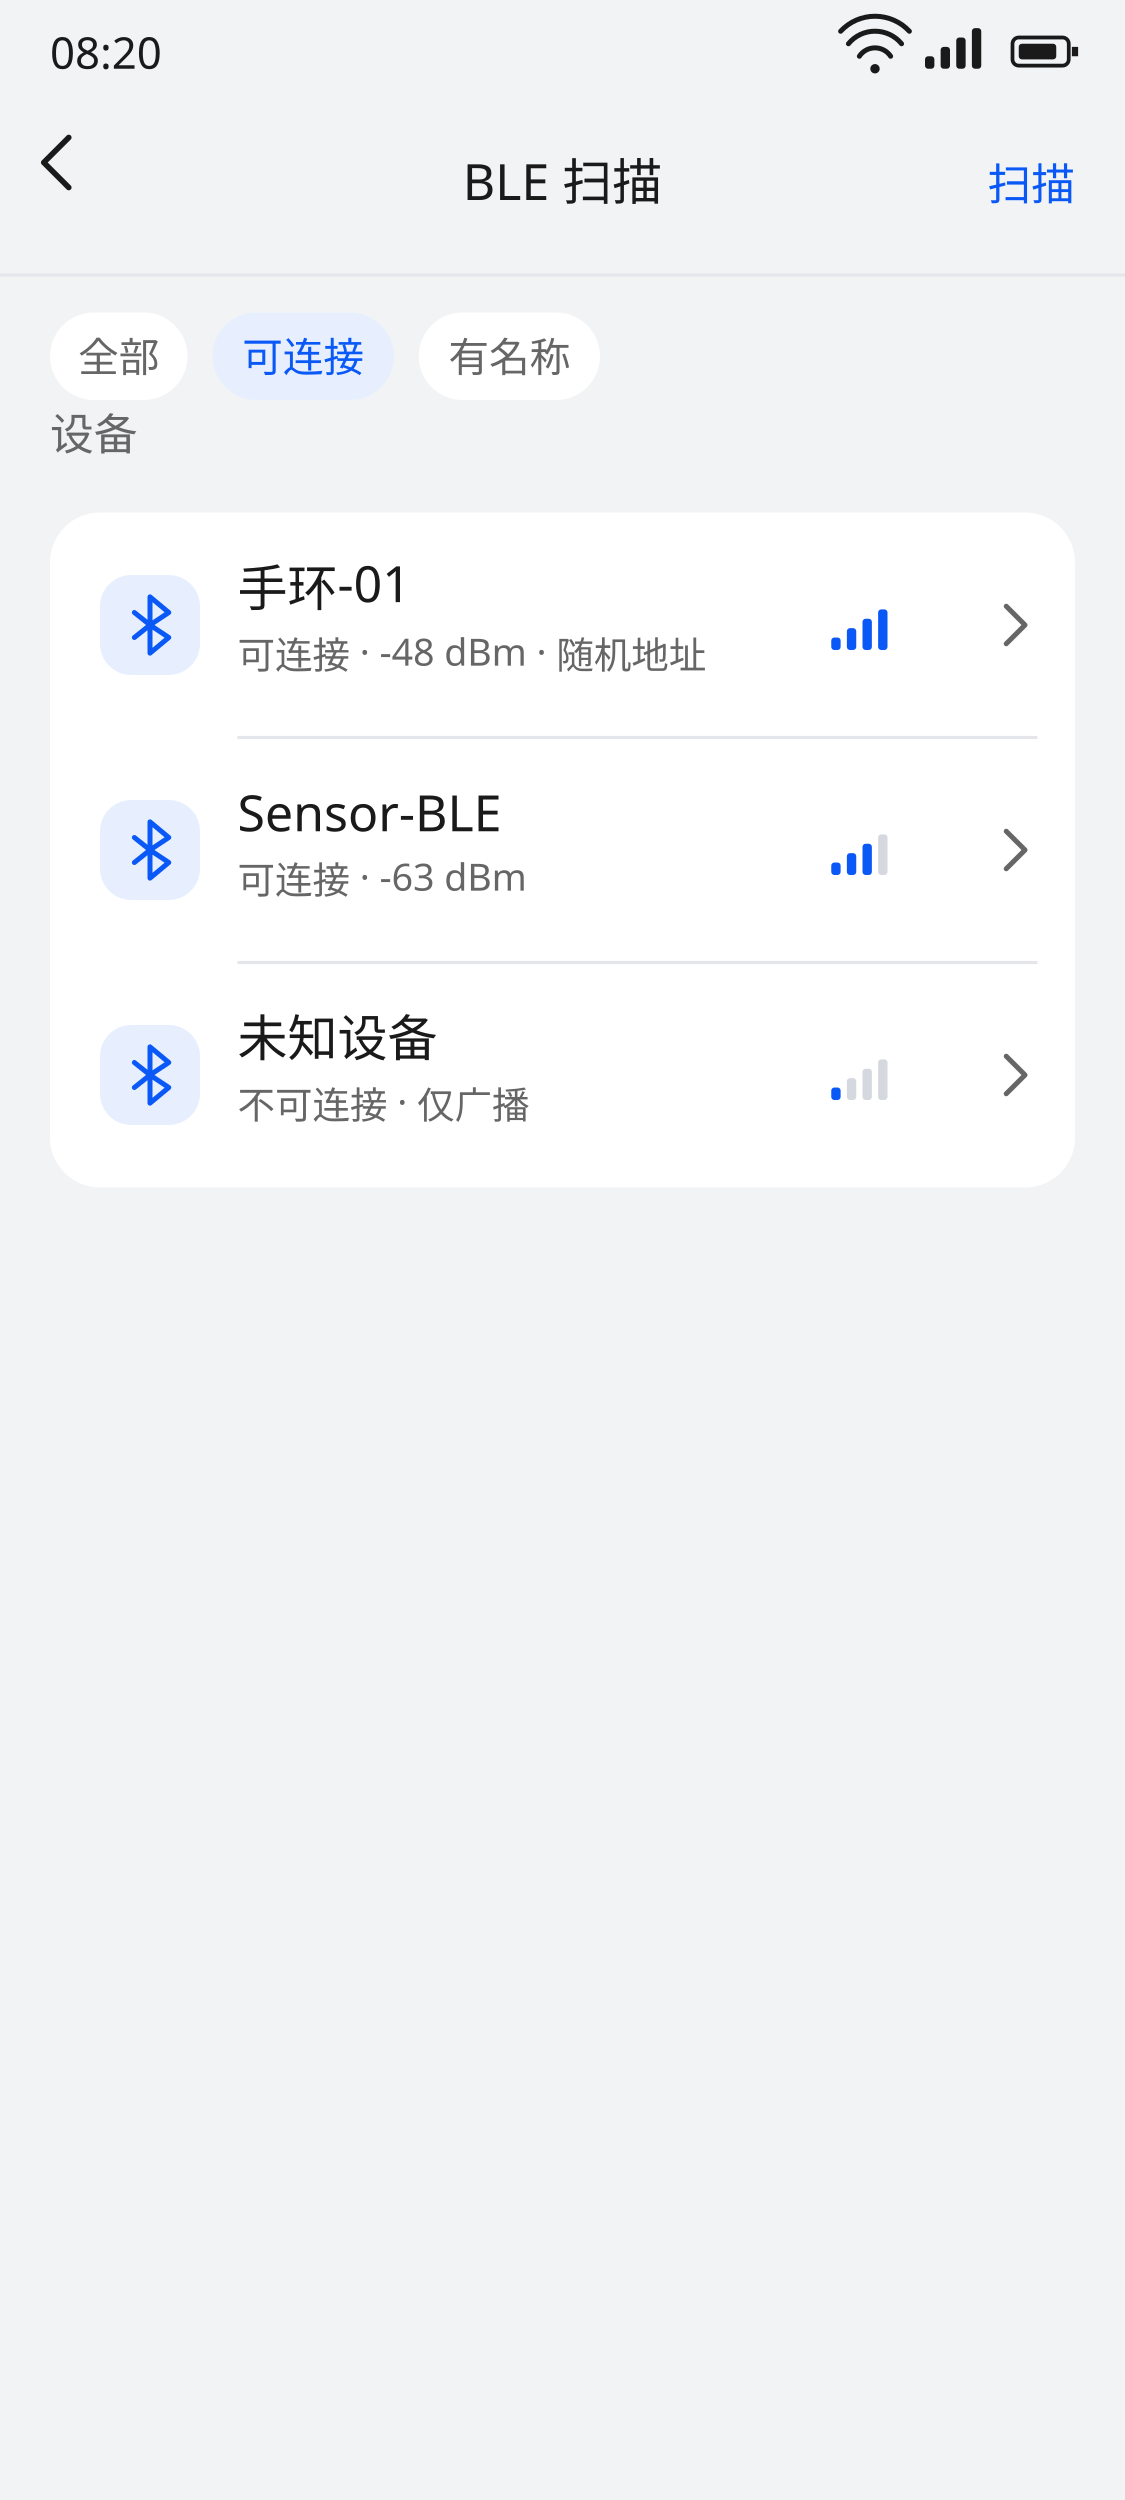
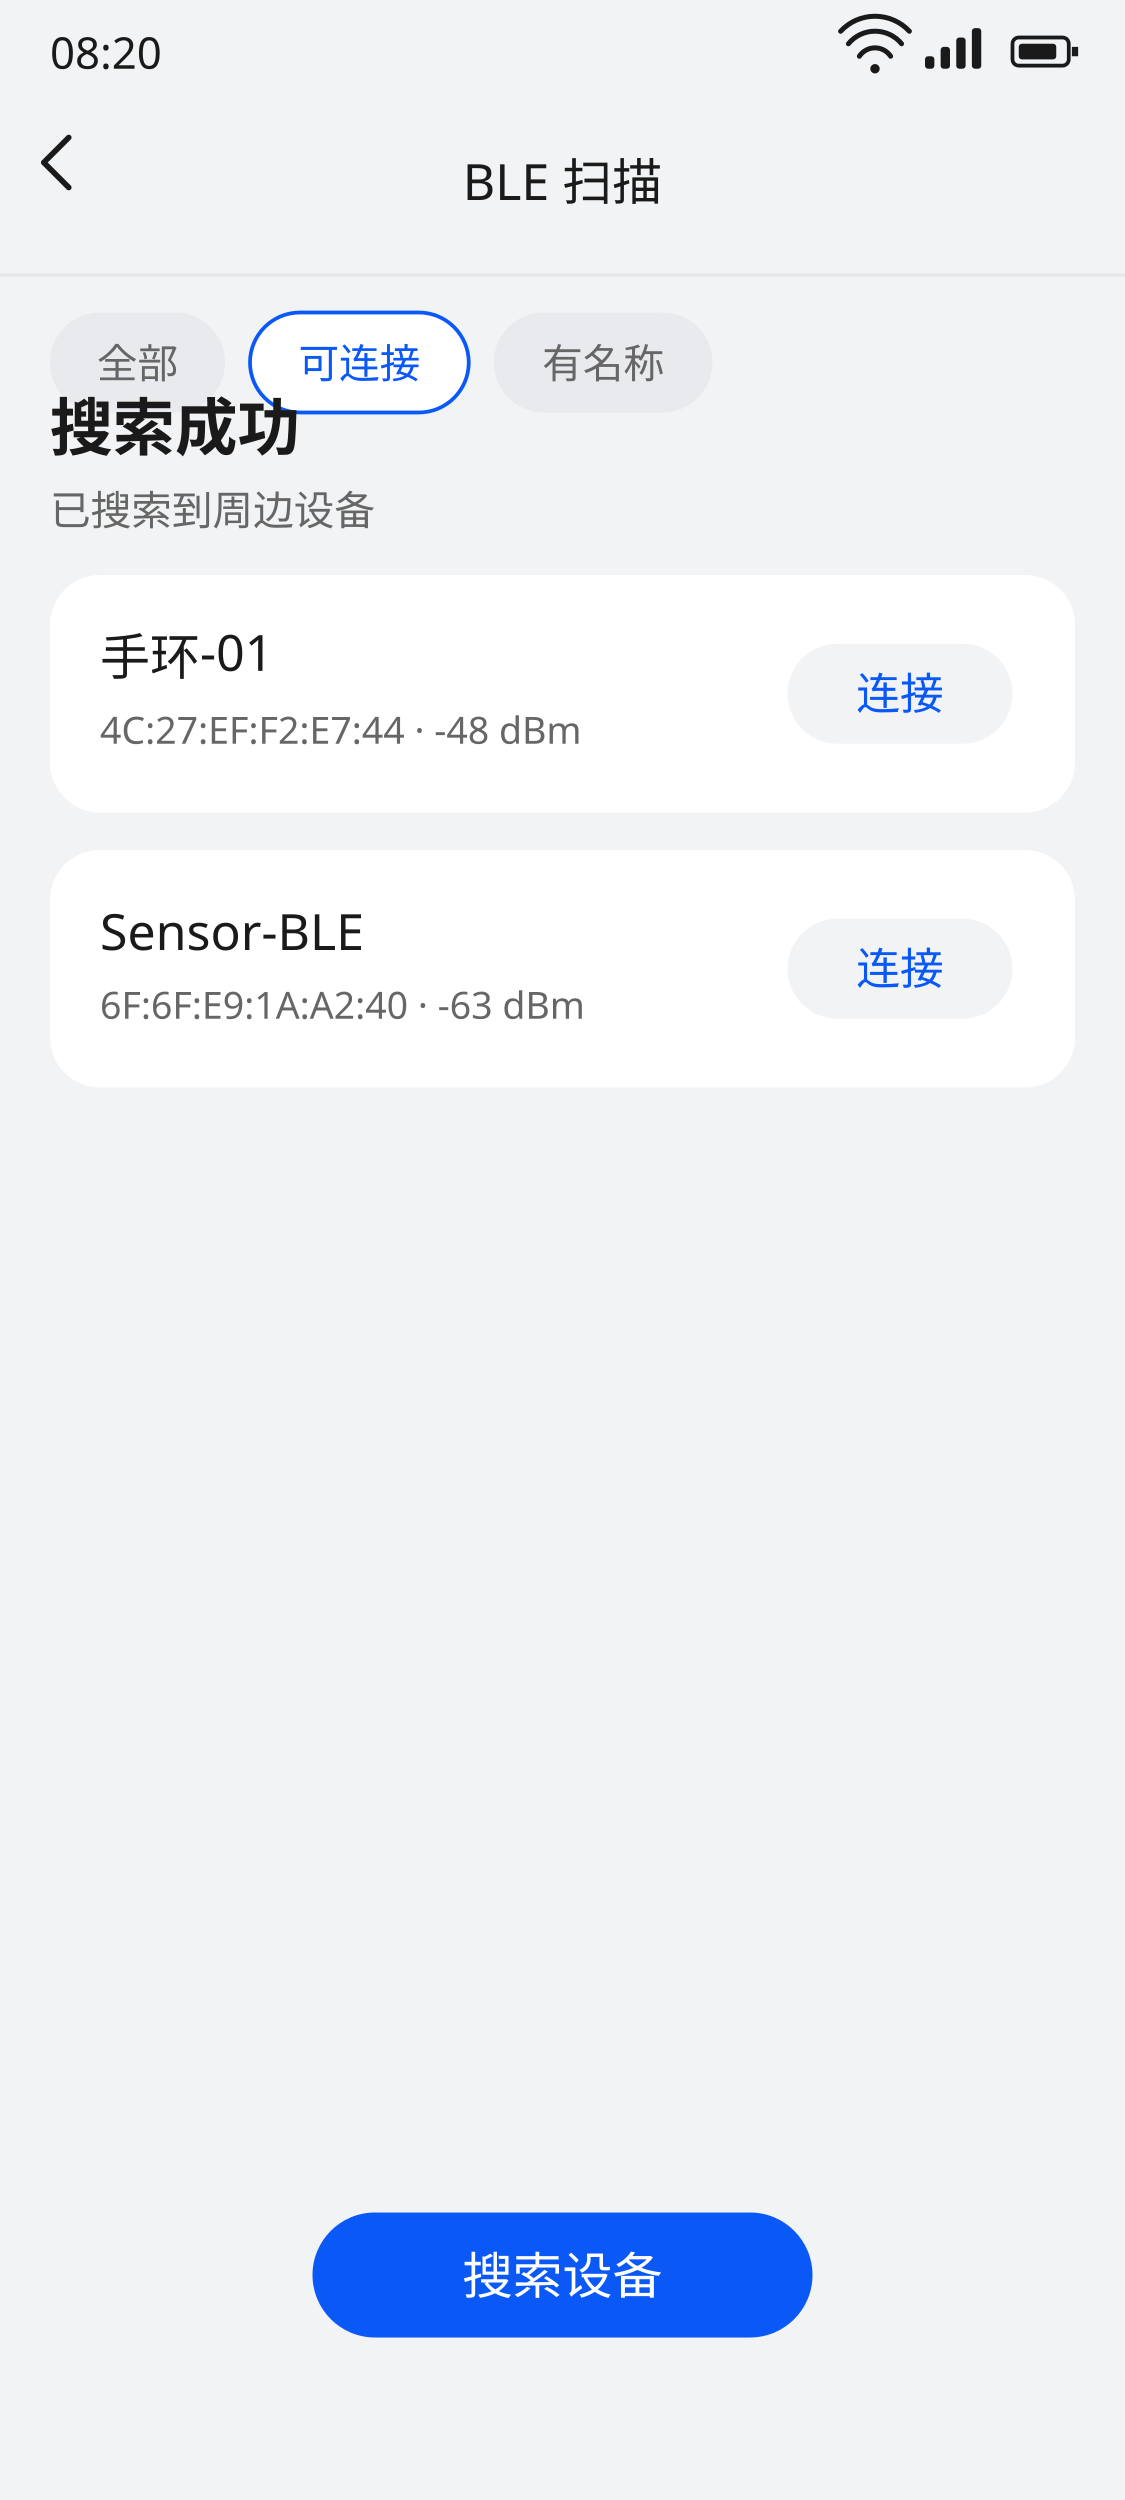
<svg xmlns="http://www.w3.org/2000/svg" width="360" height="800" viewBox="0 0 360 800">
  <rect width="360" height="800" fill="#F1F3F5" />
  <text x="16" y="22" fill="#1A1A1A" font-size="14" font-weight="500" font-family="'WenQuanYi Micro Hei', sans-serif" text-anchor="start">08:20</text>
  <circle cx="280" cy="22" r="1.5" fill="#1A1A1A" />
  <path d="M275 18 A6 6 0 0 1 285 18" fill="none" stroke="#1A1A1A" stroke-width="1.6" stroke-linecap="round" stroke-linejoin="round" />
  <path d="M271.5 14 A11 11 0 0 1 288.5 14" fill="none" stroke="#1A1A1A" stroke-width="1.6" stroke-linecap="round" stroke-linejoin="round" />
  <path d="M269 10 A15 15 0 0 1 291 10" fill="none" stroke="#1A1A1A" stroke-width="1.6" stroke-linecap="round" stroke-linejoin="round" />
  <rect x="296" y="18" width="3" height="4" rx="1" fill="#1A1A1A" />
  <rect x="301" y="15" width="3" height="7" rx="1" fill="#1A1A1A" />
  <rect x="306" y="12" width="3" height="10" rx="1" fill="#1A1A1A" />
  <rect x="311" y="9" width="3" height="13" rx="1" fill="#1A1A1A" />
  <rect x="324" y="12" width="18" height="9" rx="2" fill="none" stroke="#1A1A1A" stroke-width="1.2" />
  <rect x="343" y="15" width="2" height="3" rx="0" fill="#1A1A1A" />
  <rect x="326" y="14" width="12" height="5" rx="1" fill="#1A1A1A" />
  <path d="M22 44 L14 52 L22 60" fill="none" stroke="#1A1A1A" stroke-width="1.8" stroke-linecap="round" stroke-linejoin="round" />
  <text x="180.0" y="64" fill="#1A1A1A" font-size="16" font-weight="500" font-family="'WenQuanYi Micro Hei', sans-serif" text-anchor="middle">BLE 扫描</text>
-   <text x="344" y="64" fill="#0A59F7" font-size="14" font-weight="500" font-family="'WenQuanYi Micro Hei', sans-serif" text-anchor="end">扫描</text>
  <line x1="0" y1="88" x2="360" y2="88" stroke="#E5E6EB" stroke-width="1" />
-   <rect x="16" y="100" width="44" height="28" rx="14" fill="#FFFFFF" />
-   <text x="38.0" y="119" fill="#666666" font-size="13" font-weight="500" font-family="'WenQuanYi Micro Hei', sans-serif" text-anchor="middle">全部</text>
-   <rect x="68" y="100" width="58" height="28" rx="14" fill="#E7EFFE" />
-   <text x="97.0" y="119" fill="#0A59F7" font-size="13" font-weight="500" font-family="'WenQuanYi Micro Hei', sans-serif" text-anchor="middle">可连接</text>
-   <rect x="134" y="100" width="58" height="28" rx="14" fill="#FFFFFF" />
-   <text x="163.0" y="119" fill="#666666" font-size="13" font-weight="500" font-family="'WenQuanYi Micro Hei', sans-serif" text-anchor="middle">有名称</text>
-   <text x="16" y="144" fill="#666666" font-size="14" font-weight="500" font-family="'WenQuanYi Micro Hei', sans-serif" text-anchor="start">设备</text>
-   <rect x="16" y="164" width="328" height="216" rx="16" fill="#FFFFFF" />
-   <rect x="32" y="184.0" width="32" height="32" rx="10" fill="#E7EFFE" />
-   <path d="M48 191.0 V209.0 M48 191.0 L54 196.0 L48 200.0 L54 204.0 L48 209.0 M48 200.0 L43 196.0 M48 200.0 L43 204.0" fill="none" stroke="#0A59F7" stroke-width="1.6" stroke-linecap="round" stroke-linejoin="round" />
-   <text x="76" y="194" fill="#1A1A1A" font-size="16" font-weight="500" font-family="'WenQuanYi Micro Hei', sans-serif" text-anchor="start">手环-01</text>
-   <text x="76" y="214" fill="#666666" font-size="12" font-weight="400" font-family="'WenQuanYi Micro Hei', sans-serif" text-anchor="start">可连接 · -48 dBm · 随机地址</text>
-   <rect x="266" y="204.0" width="3" height="4" rx="1" fill="#0A59F7" />
-   <rect x="271" y="201.0" width="3" height="7" rx="1" fill="#0A59F7" />
-   <rect x="276" y="198.0" width="3" height="10" rx="1" fill="#0A59F7" />
-   <rect x="281" y="195.0" width="3" height="13" rx="1" fill="#0A59F7" />
-   <path d="M322 194.0 L328 200.0 L322 206.0" fill="none" stroke="#666666" stroke-width="1.6" stroke-linecap="round" stroke-linejoin="round" />
-   <line x1="76" y1="236" x2="332" y2="236" stroke="#E5E6EB" stroke-width="1" />
-   <rect x="32" y="256.0" width="32" height="32" rx="10" fill="#E7EFFE" />
-   <path d="M48 263.0 V281.0 M48 263.0 L54 268.0 L48 272.0 L54 276.0 L48 281.0 M48 272.0 L43 268.0 M48 272.0 L43 276.0" fill="none" stroke="#0A59F7" stroke-width="1.6" stroke-linecap="round" stroke-linejoin="round" />
-   <text x="76" y="266" fill="#1A1A1A" font-size="16" font-weight="500" font-family="'WenQuanYi Micro Hei', sans-serif" text-anchor="start">Sensor-BLE</text>
-   <text x="76" y="286" fill="#666666" font-size="12" font-weight="400" font-family="'WenQuanYi Micro Hei', sans-serif" text-anchor="start">可连接 · -63 dBm</text>
-   <rect x="266" y="276.0" width="3" height="4" rx="1" fill="#0A59F7" />
-   <rect x="271" y="273.0" width="3" height="7" rx="1" fill="#0A59F7" />
-   <rect x="276" y="270.0" width="3" height="10" rx="1" fill="#0A59F7" />
-   <rect x="281" y="267.0" width="3" height="13" rx="1" fill="#D5D8DE" />
-   <path d="M322 266.0 L328 272.0 L322 278.0" fill="none" stroke="#666666" stroke-width="1.6" stroke-linecap="round" stroke-linejoin="round" />
-   <line x1="76" y1="308" x2="332" y2="308" stroke="#E5E6EB" stroke-width="1" />
-   <rect x="32" y="328.0" width="32" height="32" rx="10" fill="#E7EFFE" />
-   <path d="M48 335.0 V353.0 M48 335.0 L54 340.0 L48 344.0 L54 348.0 L48 353.0 M48 344.0 L43 340.0 M48 344.0 L43 348.0" fill="none" stroke="#0A59F7" stroke-width="1.6" stroke-linecap="round" stroke-linejoin="round" />
-   <text x="76" y="338" fill="#1A1A1A" font-size="16" font-weight="500" font-family="'WenQuanYi Micro Hei', sans-serif" text-anchor="start">未知设备</text>
-   <text x="76" y="358" fill="#666666" font-size="12" font-weight="400" font-family="'WenQuanYi Micro Hei', sans-serif" text-anchor="start">不可连接 · 仅广播</text>
-   <rect x="266" y="348.0" width="3" height="4" rx="1" fill="#0A59F7" />
-   <rect x="271" y="345.0" width="3" height="7" rx="1" fill="#D5D8DE" />
-   <rect x="276" y="342.0" width="3" height="10" rx="1" fill="#D5D8DE" />
-   <rect x="281" y="339.0" width="3" height="13" rx="1" fill="#D5D8DE" />
-   <path d="M322 338.0 L328 344.0 L322 350.0" fill="none" stroke="#666666" stroke-width="1.6" stroke-linecap="round" stroke-linejoin="round" />
+   <rect x="16" y="100" width="56" height="32" rx="16" fill="#E8EAEE" />
+   <text x="44.0" y="121" fill="#666666" font-size="13" font-weight="400" font-family="'WenQuanYi Micro Hei', sans-serif" text-anchor="middle">全部</text>
+   <rect x="80" y="100" width="70" height="32" rx="16" fill="#FFFFFF" stroke="#0A59F7" stroke-width="1.2" />
+   <text x="115.0" y="121" fill="#0A59F7" font-size="13" font-weight="500" font-family="'WenQuanYi Micro Hei', sans-serif" text-anchor="middle">可连接</text>
+   <rect x="158" y="100" width="70" height="32" rx="16" fill="#E8EAEE" />
+   <text x="193.0" y="121" fill="#666666" font-size="13" font-weight="400" font-family="'WenQuanYi Micro Hei', sans-serif" text-anchor="middle">有名称</text>
+   <text x="16" y="144" fill="#1A1A1A" font-size="20" font-weight="700" font-family="'WenQuanYi Micro Hei', sans-serif" text-anchor="start">搜索成功</text>
+   <text x="16" y="168" fill="#666666" font-size="13" font-weight="400" font-family="'WenQuanYi Micro Hei', sans-serif" text-anchor="start">已搜索到周边设备</text>
+   <rect x="16" y="184" width="328" height="76" rx="16" fill="#FFFFFF" />
+   <text x="32" y="216" fill="#1A1A1A" font-size="16" font-weight="500" font-family="'WenQuanYi Micro Hei', sans-serif" text-anchor="start">手环-01</text>
+   <text x="32" y="238" fill="#666666" font-size="12" font-weight="400" font-family="'WenQuanYi Micro Hei', sans-serif" text-anchor="start">4C:27:EF:F2:E7:44 · -48 dBm</text>
+   <rect x="252" y="206" width="72" height="32" rx="16" fill="#F2F3F5" />
+   <text x="288" y="227" fill="#0A59F7" font-size="14" font-weight="500" font-family="'WenQuanYi Micro Hei', sans-serif" text-anchor="middle">连接</text>
+   <rect x="16" y="272" width="328" height="76" rx="16" fill="#FFFFFF" />
+   <text x="32" y="304" fill="#1A1A1A" font-size="16" font-weight="500" font-family="'WenQuanYi Micro Hei', sans-serif" text-anchor="start">Sensor-BLE</text>
+   <text x="32" y="326" fill="#666666" font-size="12" font-weight="400" font-family="'WenQuanYi Micro Hei', sans-serif" text-anchor="start">6F:6F:E9:1A:A2:40 · -63 dBm</text>
+   <rect x="252" y="294" width="72" height="32" rx="16" fill="#F2F3F5" />
+   <text x="288" y="315" fill="#0A59F7" font-size="14" font-weight="500" font-family="'WenQuanYi Micro Hei', sans-serif" text-anchor="middle">连接</text>
+   <rect x="100" y="708" width="160" height="40" rx="20" fill="#0A59F7" />
+   <text x="180.0" y="734" fill="#FFFFFF" font-size="16" font-weight="500" font-family="'WenQuanYi Micro Hei', sans-serif" text-anchor="middle">搜索设备</text>
</svg>
